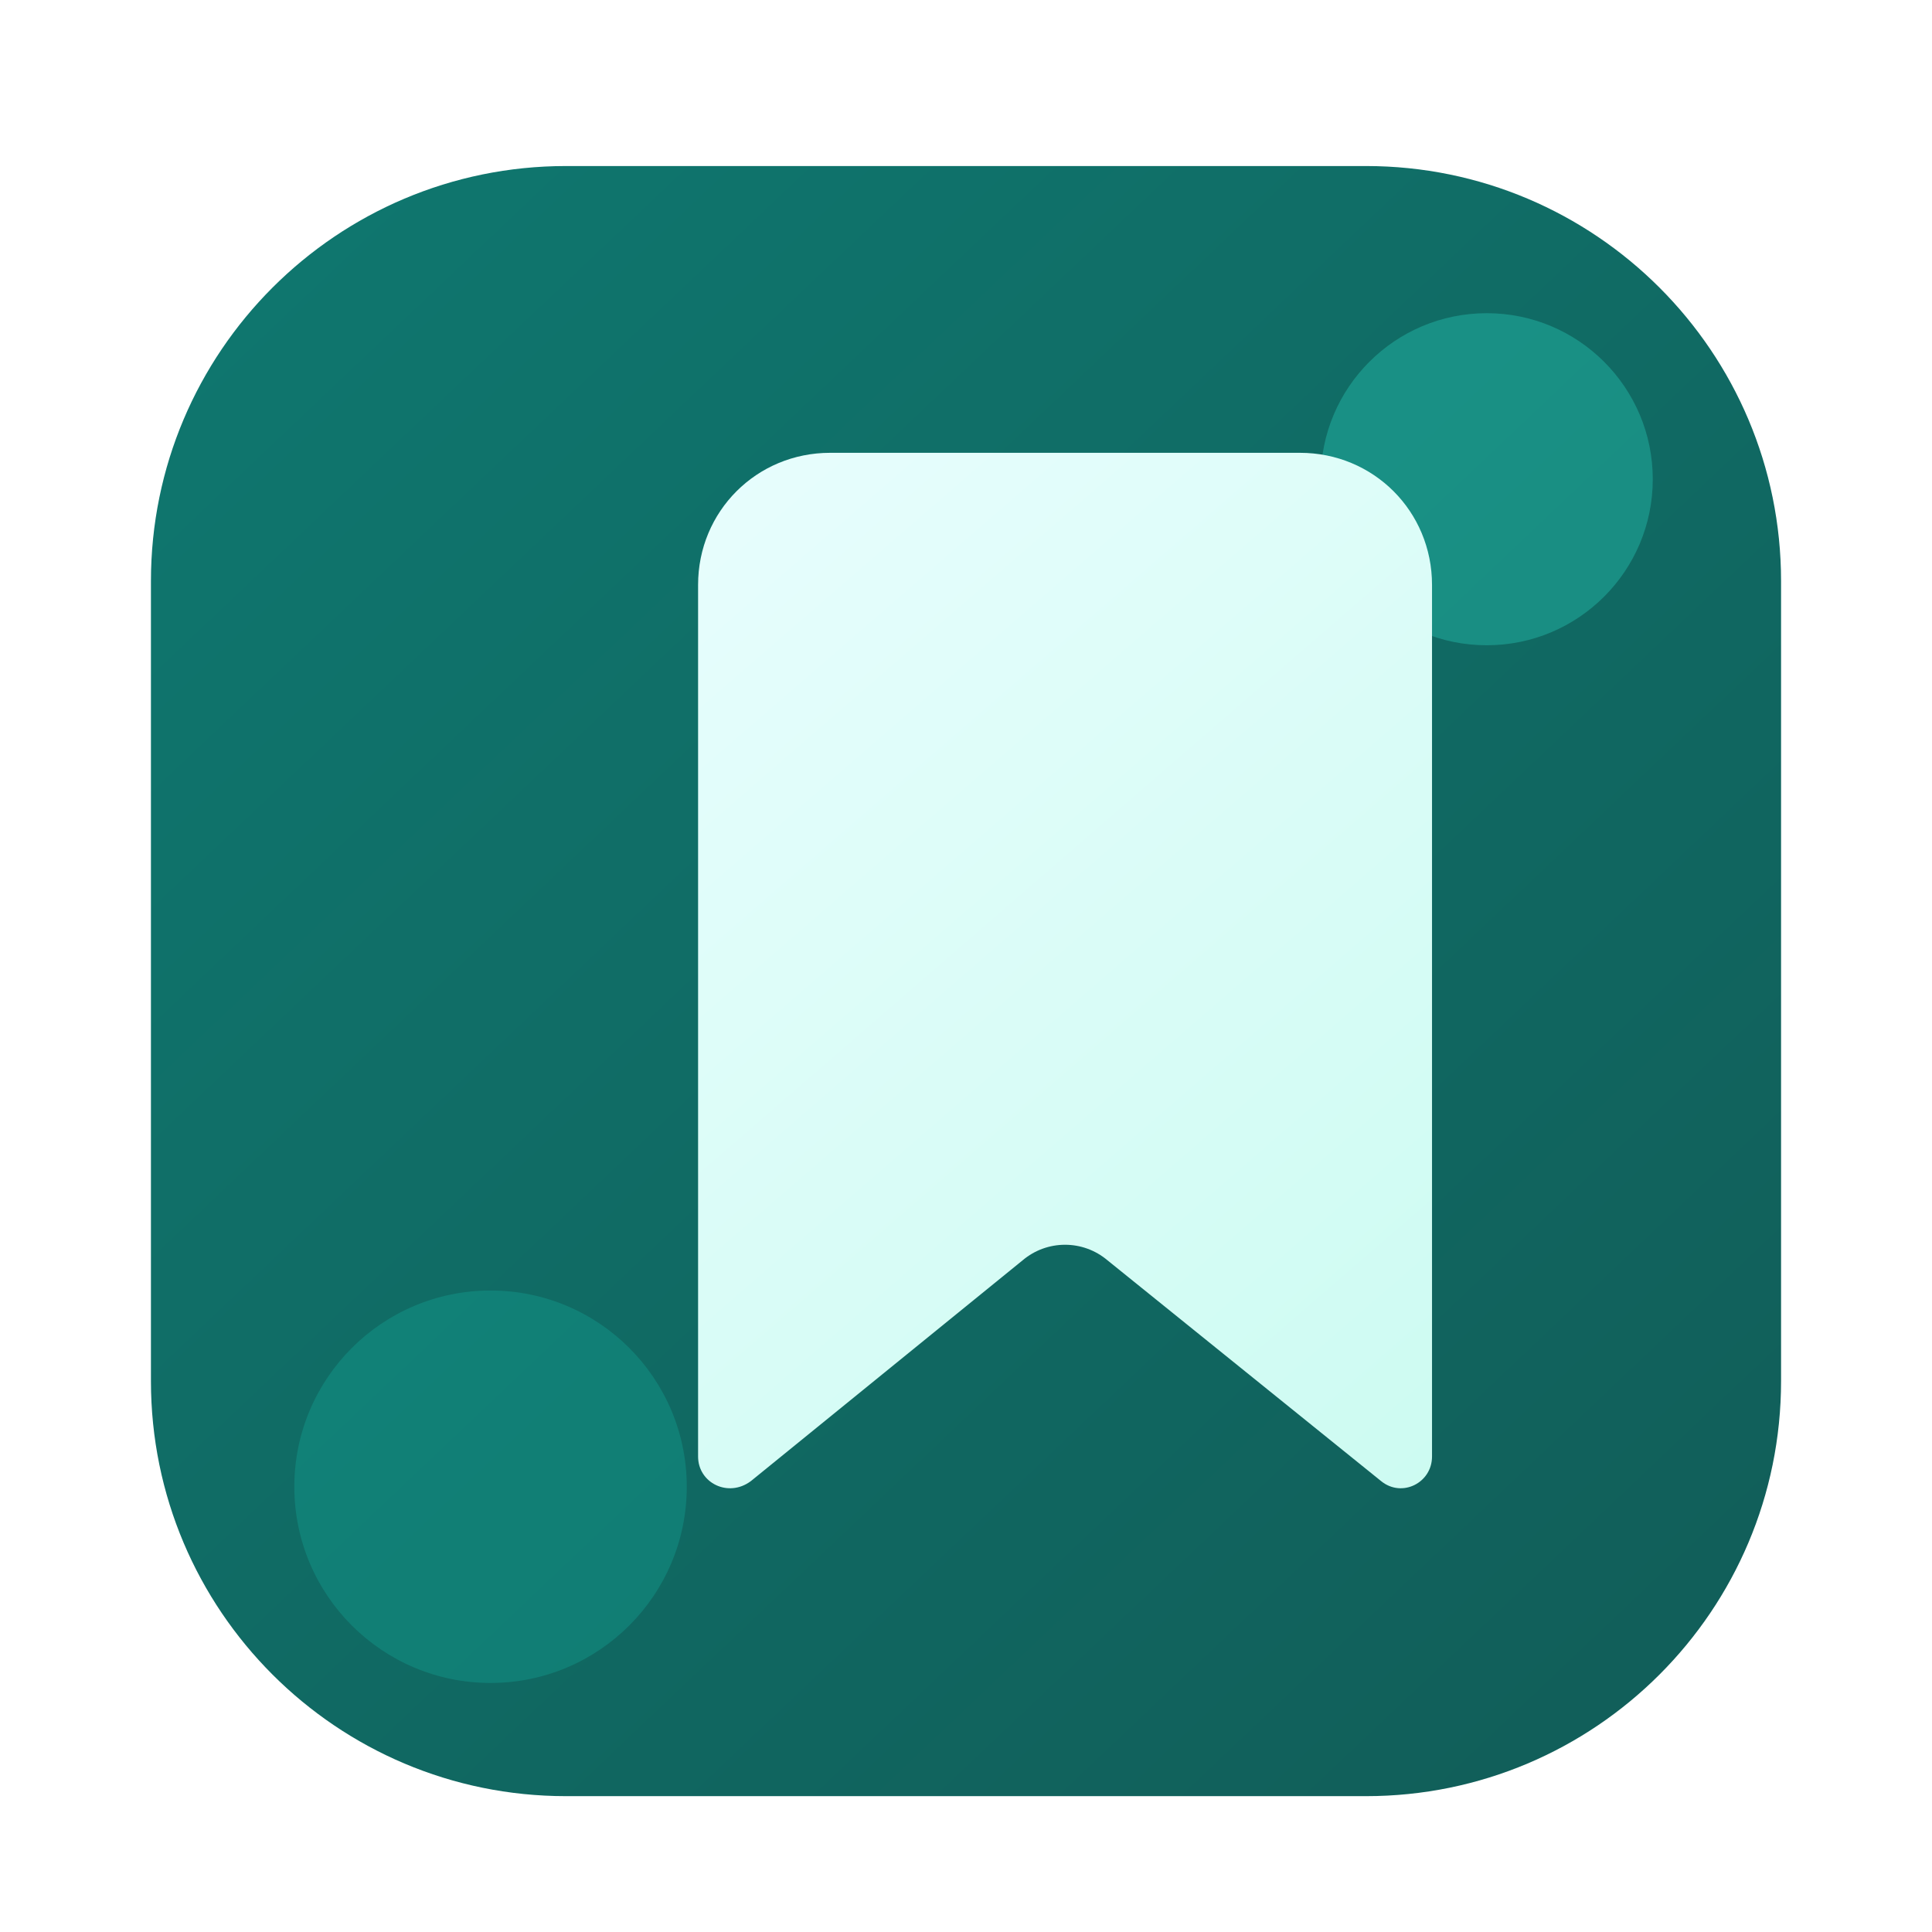
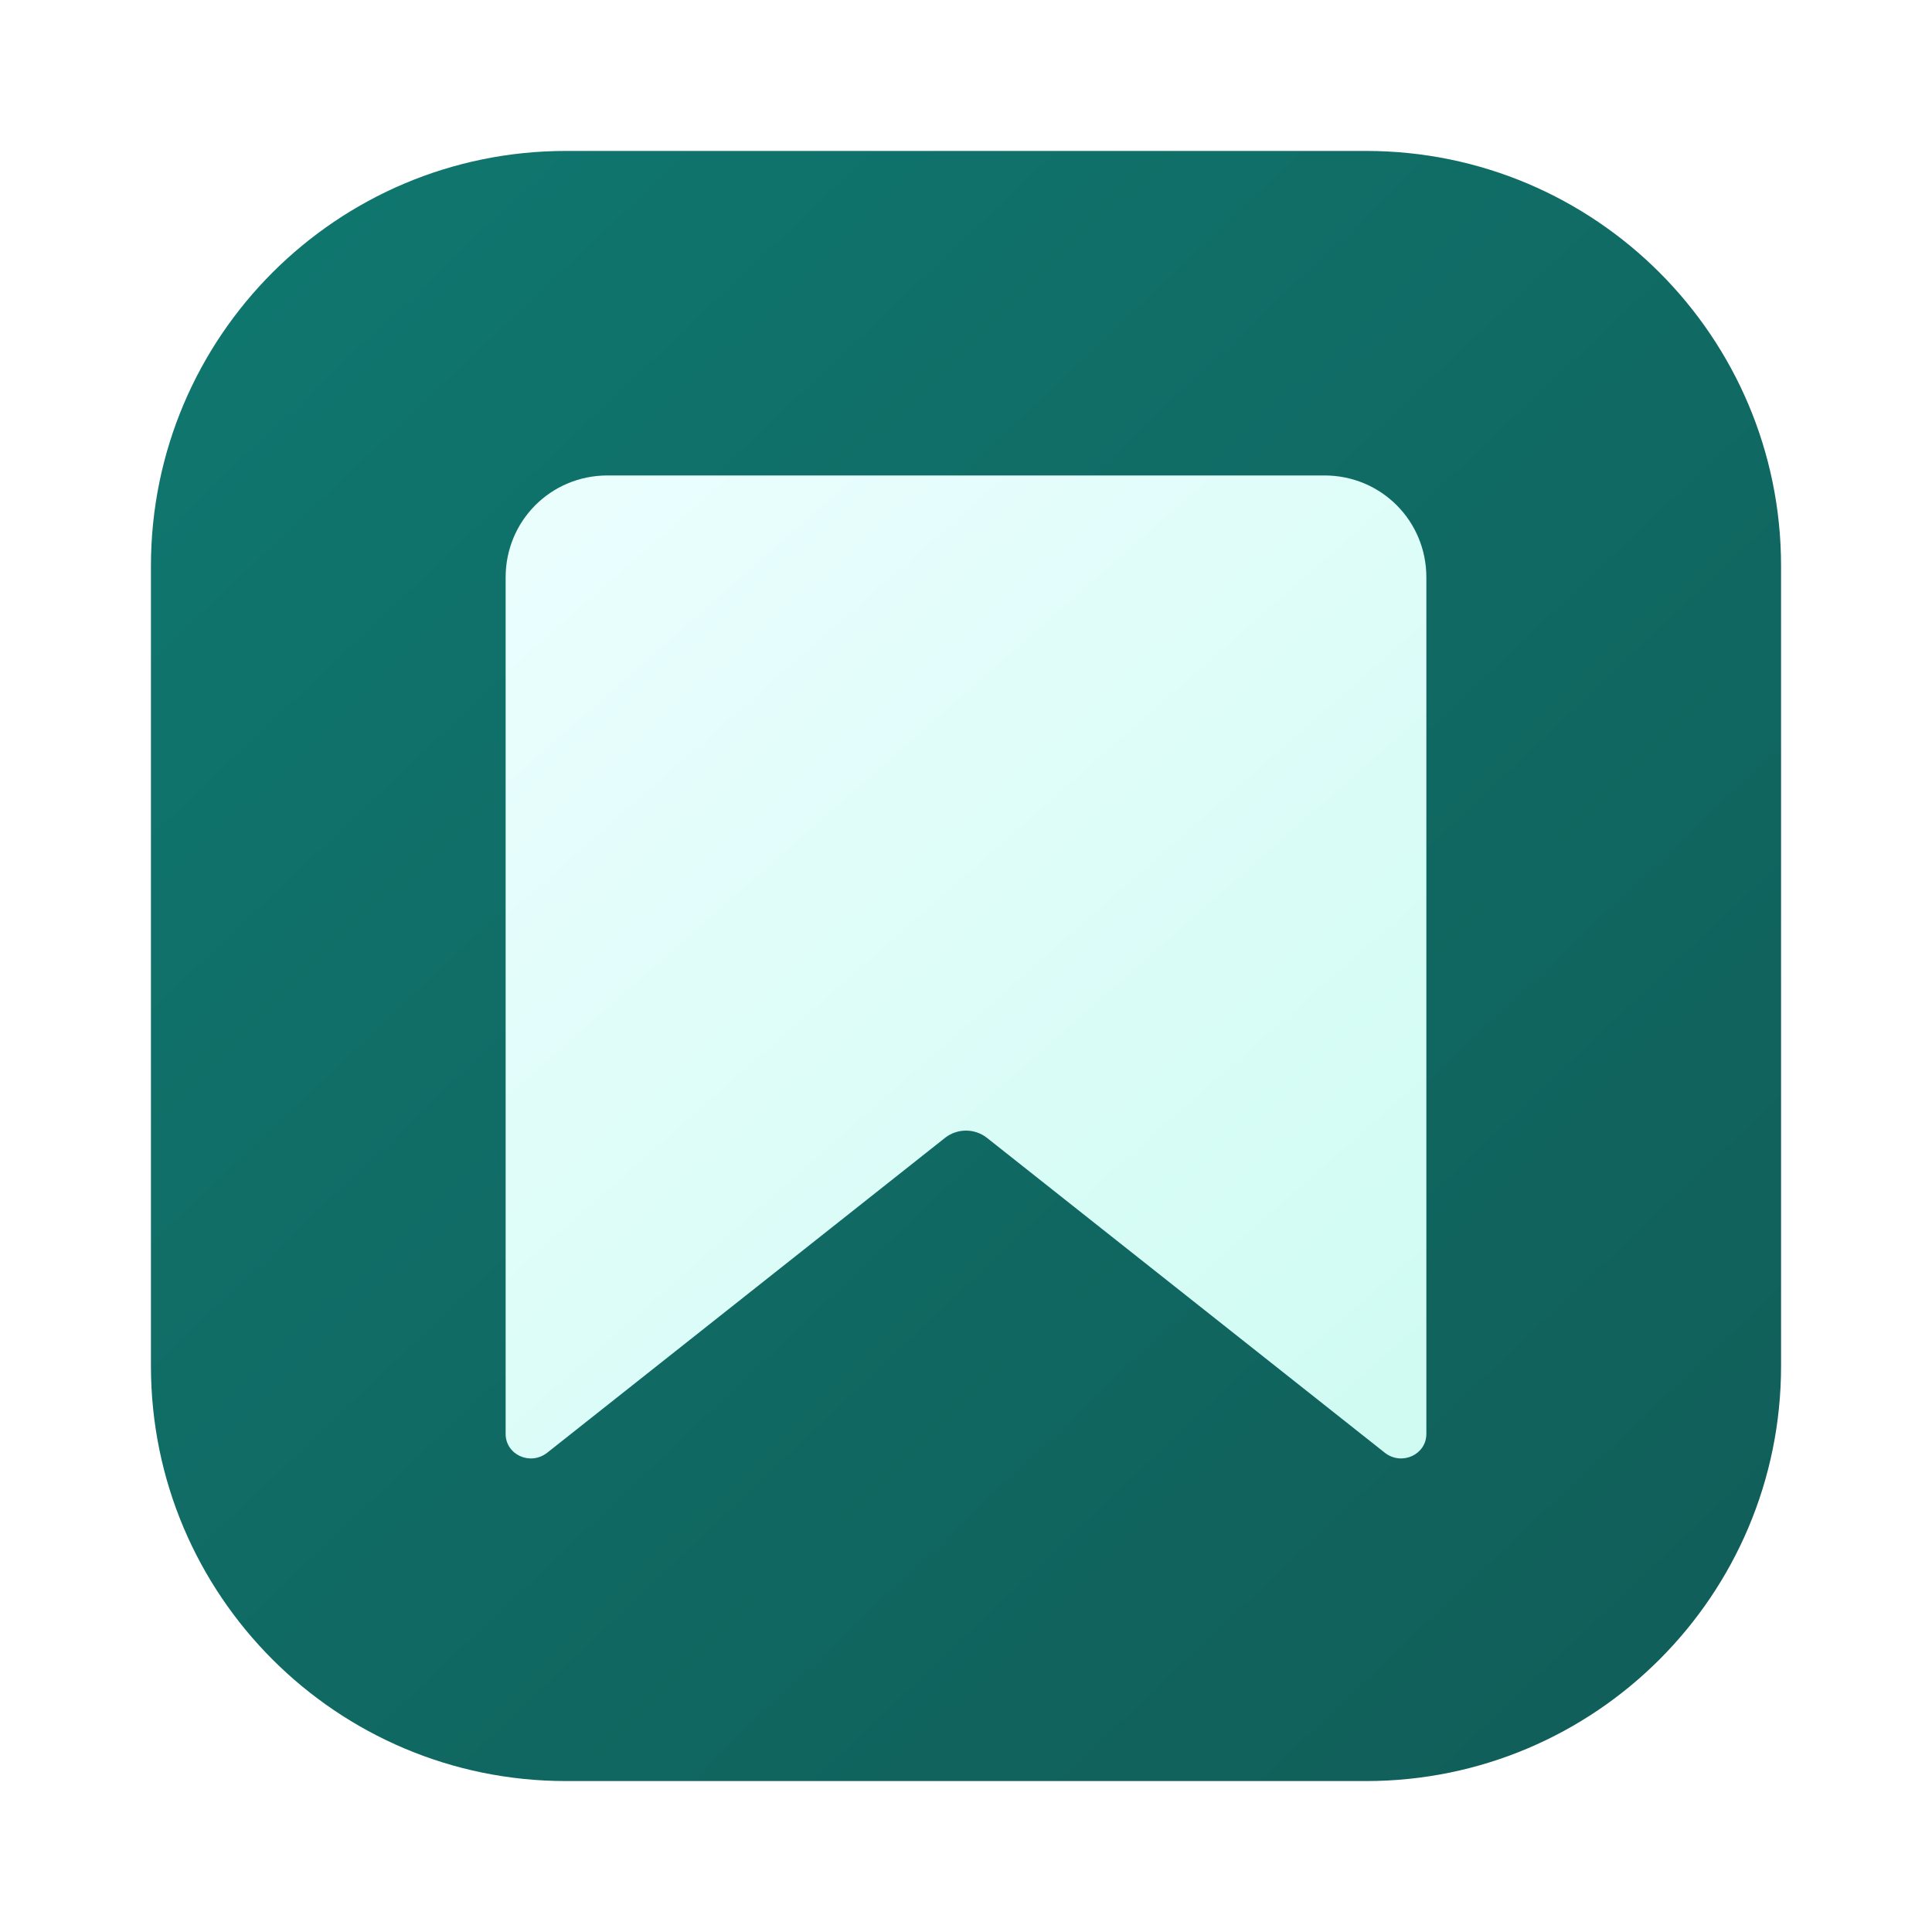
<svg xmlns="http://www.w3.org/2000/svg" width="1024" height="1024" viewBox="0 0 1024 1024">
  <defs>
    <linearGradient id="bg" x1="160" y1="120" x2="900" y2="900" gradientUnits="userSpaceOnUse">
      <stop offset="0" stop-color="#0F766E" />
      <stop offset="1" stop-color="#115E59" />
    </linearGradient>
-     <linearGradient id="card" x1="240" y1="220" x2="760" y2="820" gradientUnits="userSpaceOnUse">
+     <linearGradient id="mark" x1="250" y1="260" x2="760" y2="840" gradientUnits="userSpaceOnUse">
      <stop offset="0" stop-color="#ECFEFF" />
      <stop offset="1" stop-color="#CCFBF1" />
    </linearGradient>
  </defs>
-   <g transform="translate(0 8)">
-     <rect x="80" y="80" width="864" height="864" rx="220" fill="url(#bg)" />
-     <circle cx="788" cy="246" r="88" fill="#2DD4BF" fill-opacity="0.35" />
-     <circle cx="260" cy="780" r="104" fill="#14B8A6" fill-opacity="0.28" />
-     <g transform="translate(-35 12)">
-       <path d="M300 220h424c39 0 70 31 70 70v462c0 14-16 22-27 13l-145-117c-13-11-32-11-45 0L433 765c-12 9-28 1-28-13V290c0-39 31-70 70-70z" fill="url(#card)" />
-     </g>
-   </g>
+   <rect x="80" y="80" width="864" height="864" rx="220" fill="url(#bg)" />
+   <path d="M322 252h380c30 0 54 24 54 54v454c0 11-13 17-22 10L523 603a18 18 0 0 0-22 0L290 770c-9 7-22 1-22-10V306c0-30 24-54 54-54z" fill="url(#mark)" />
</svg>
